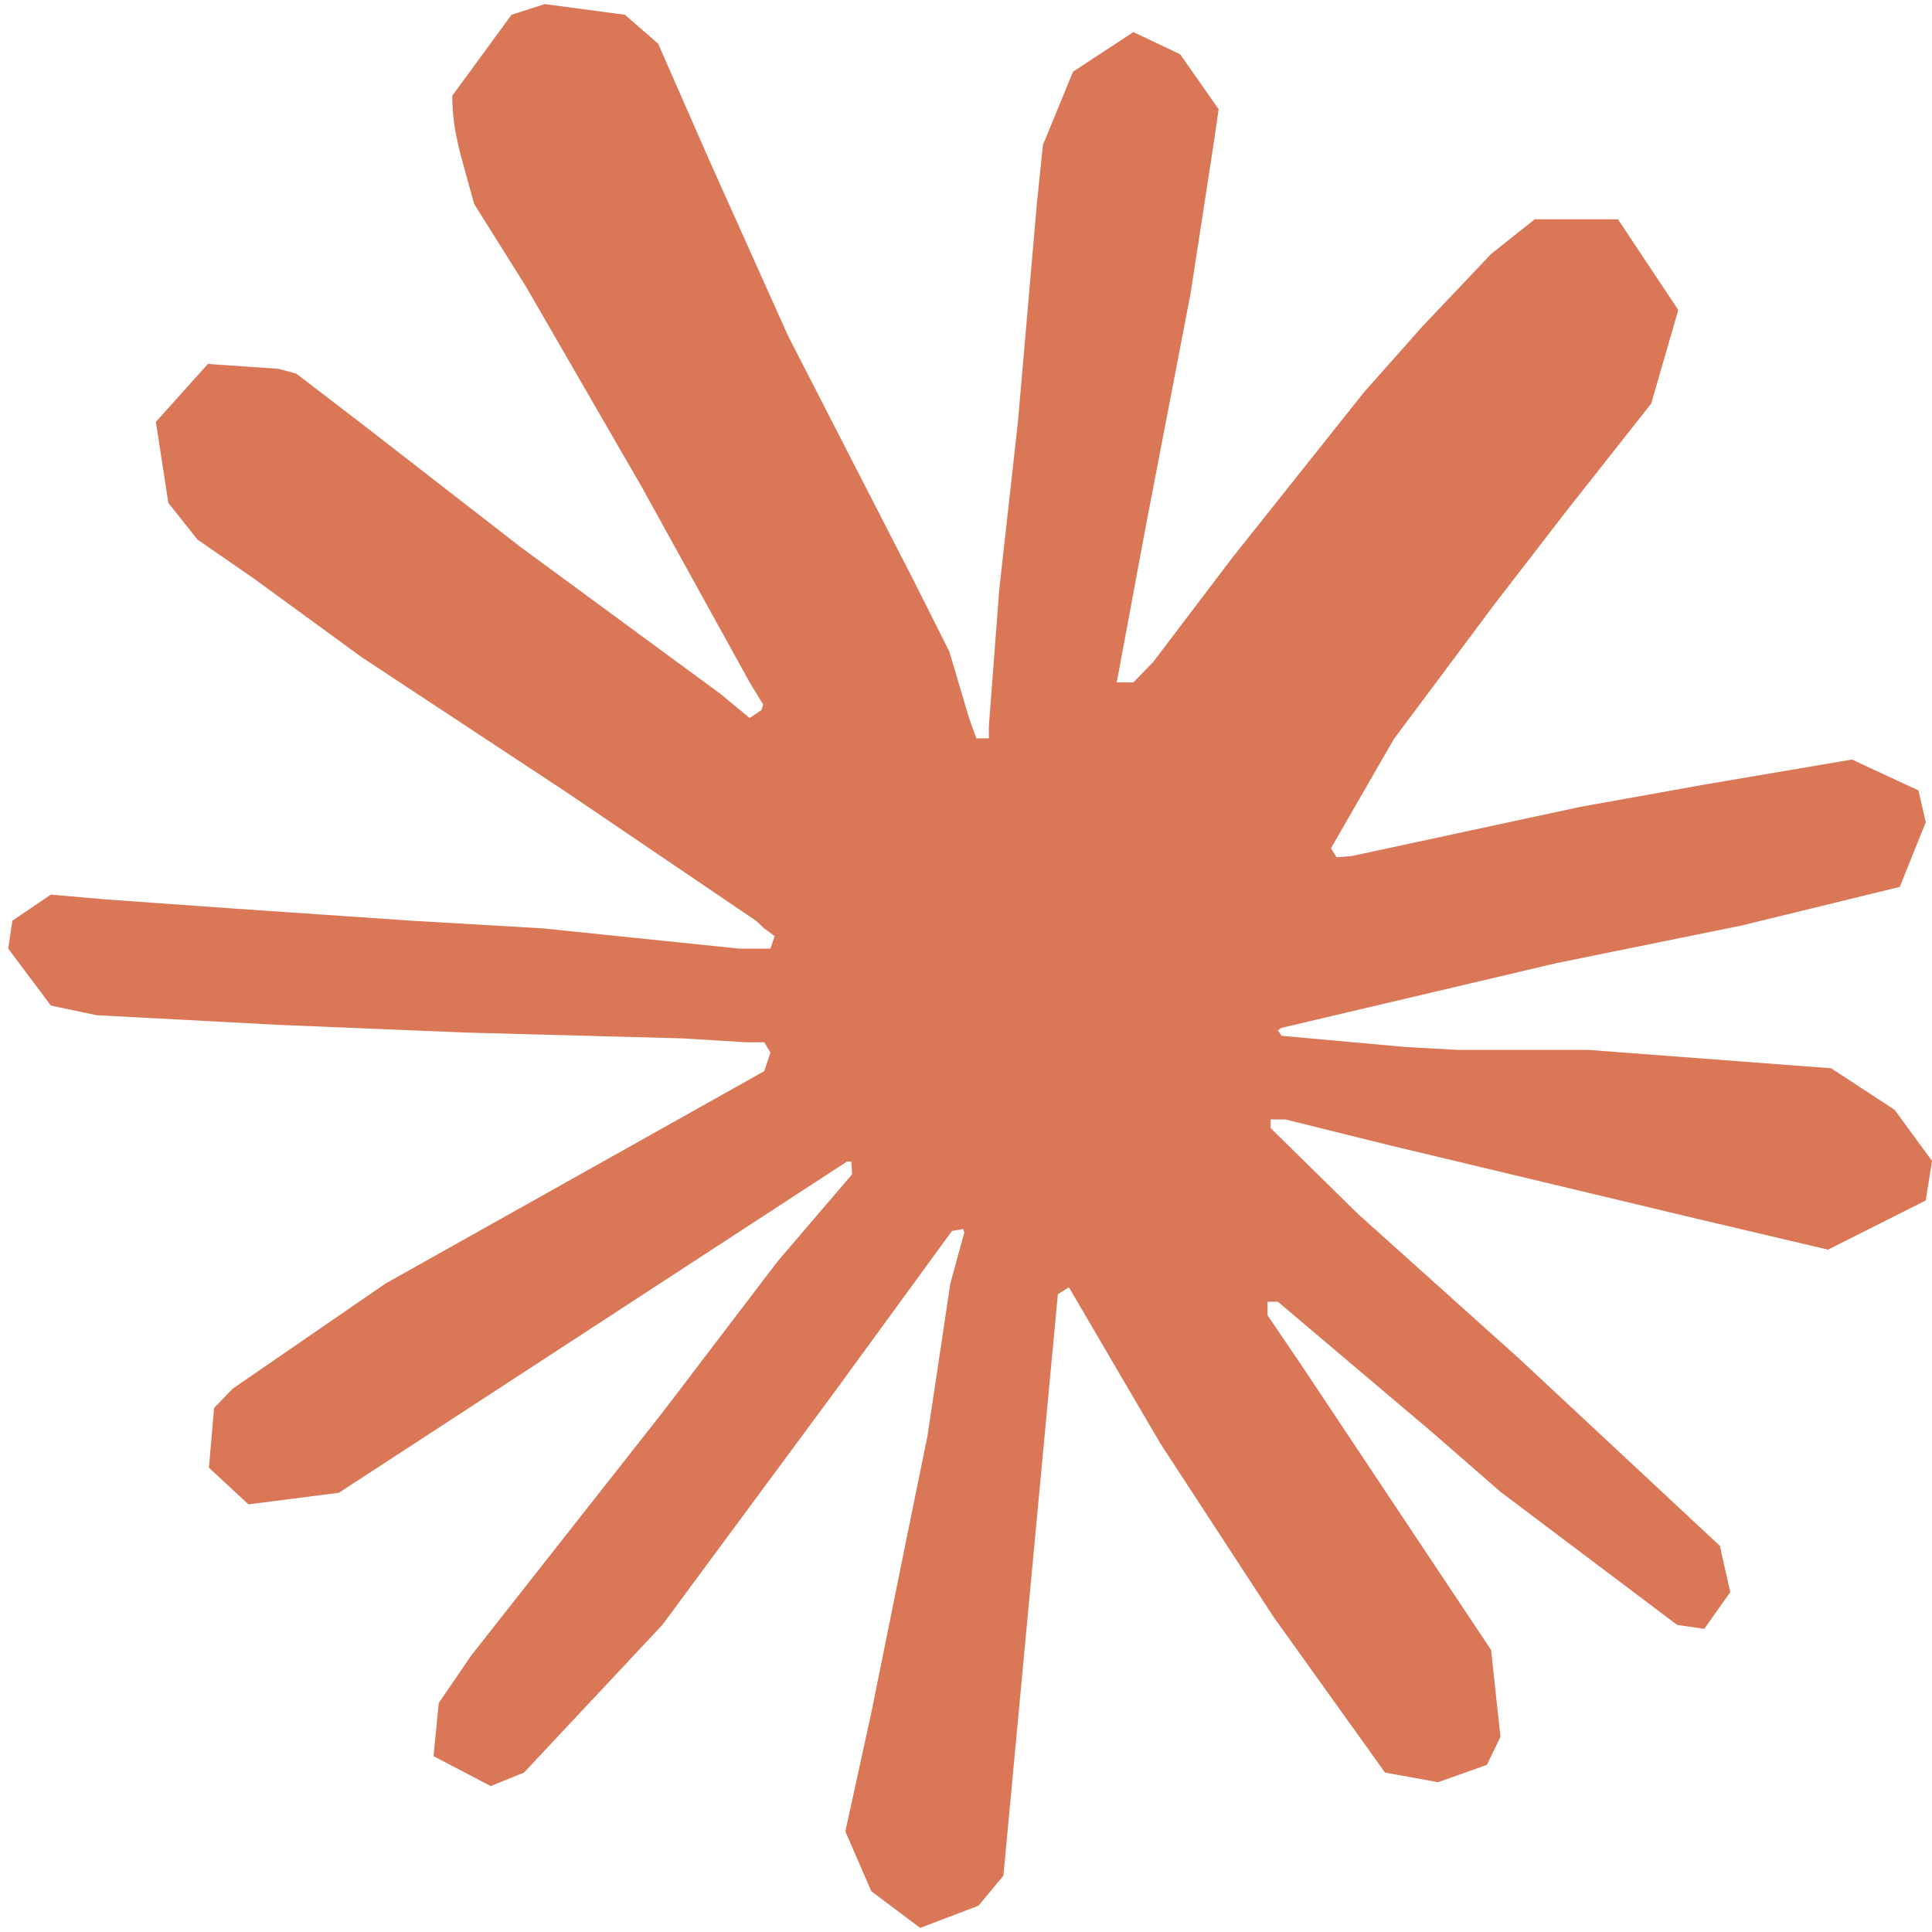
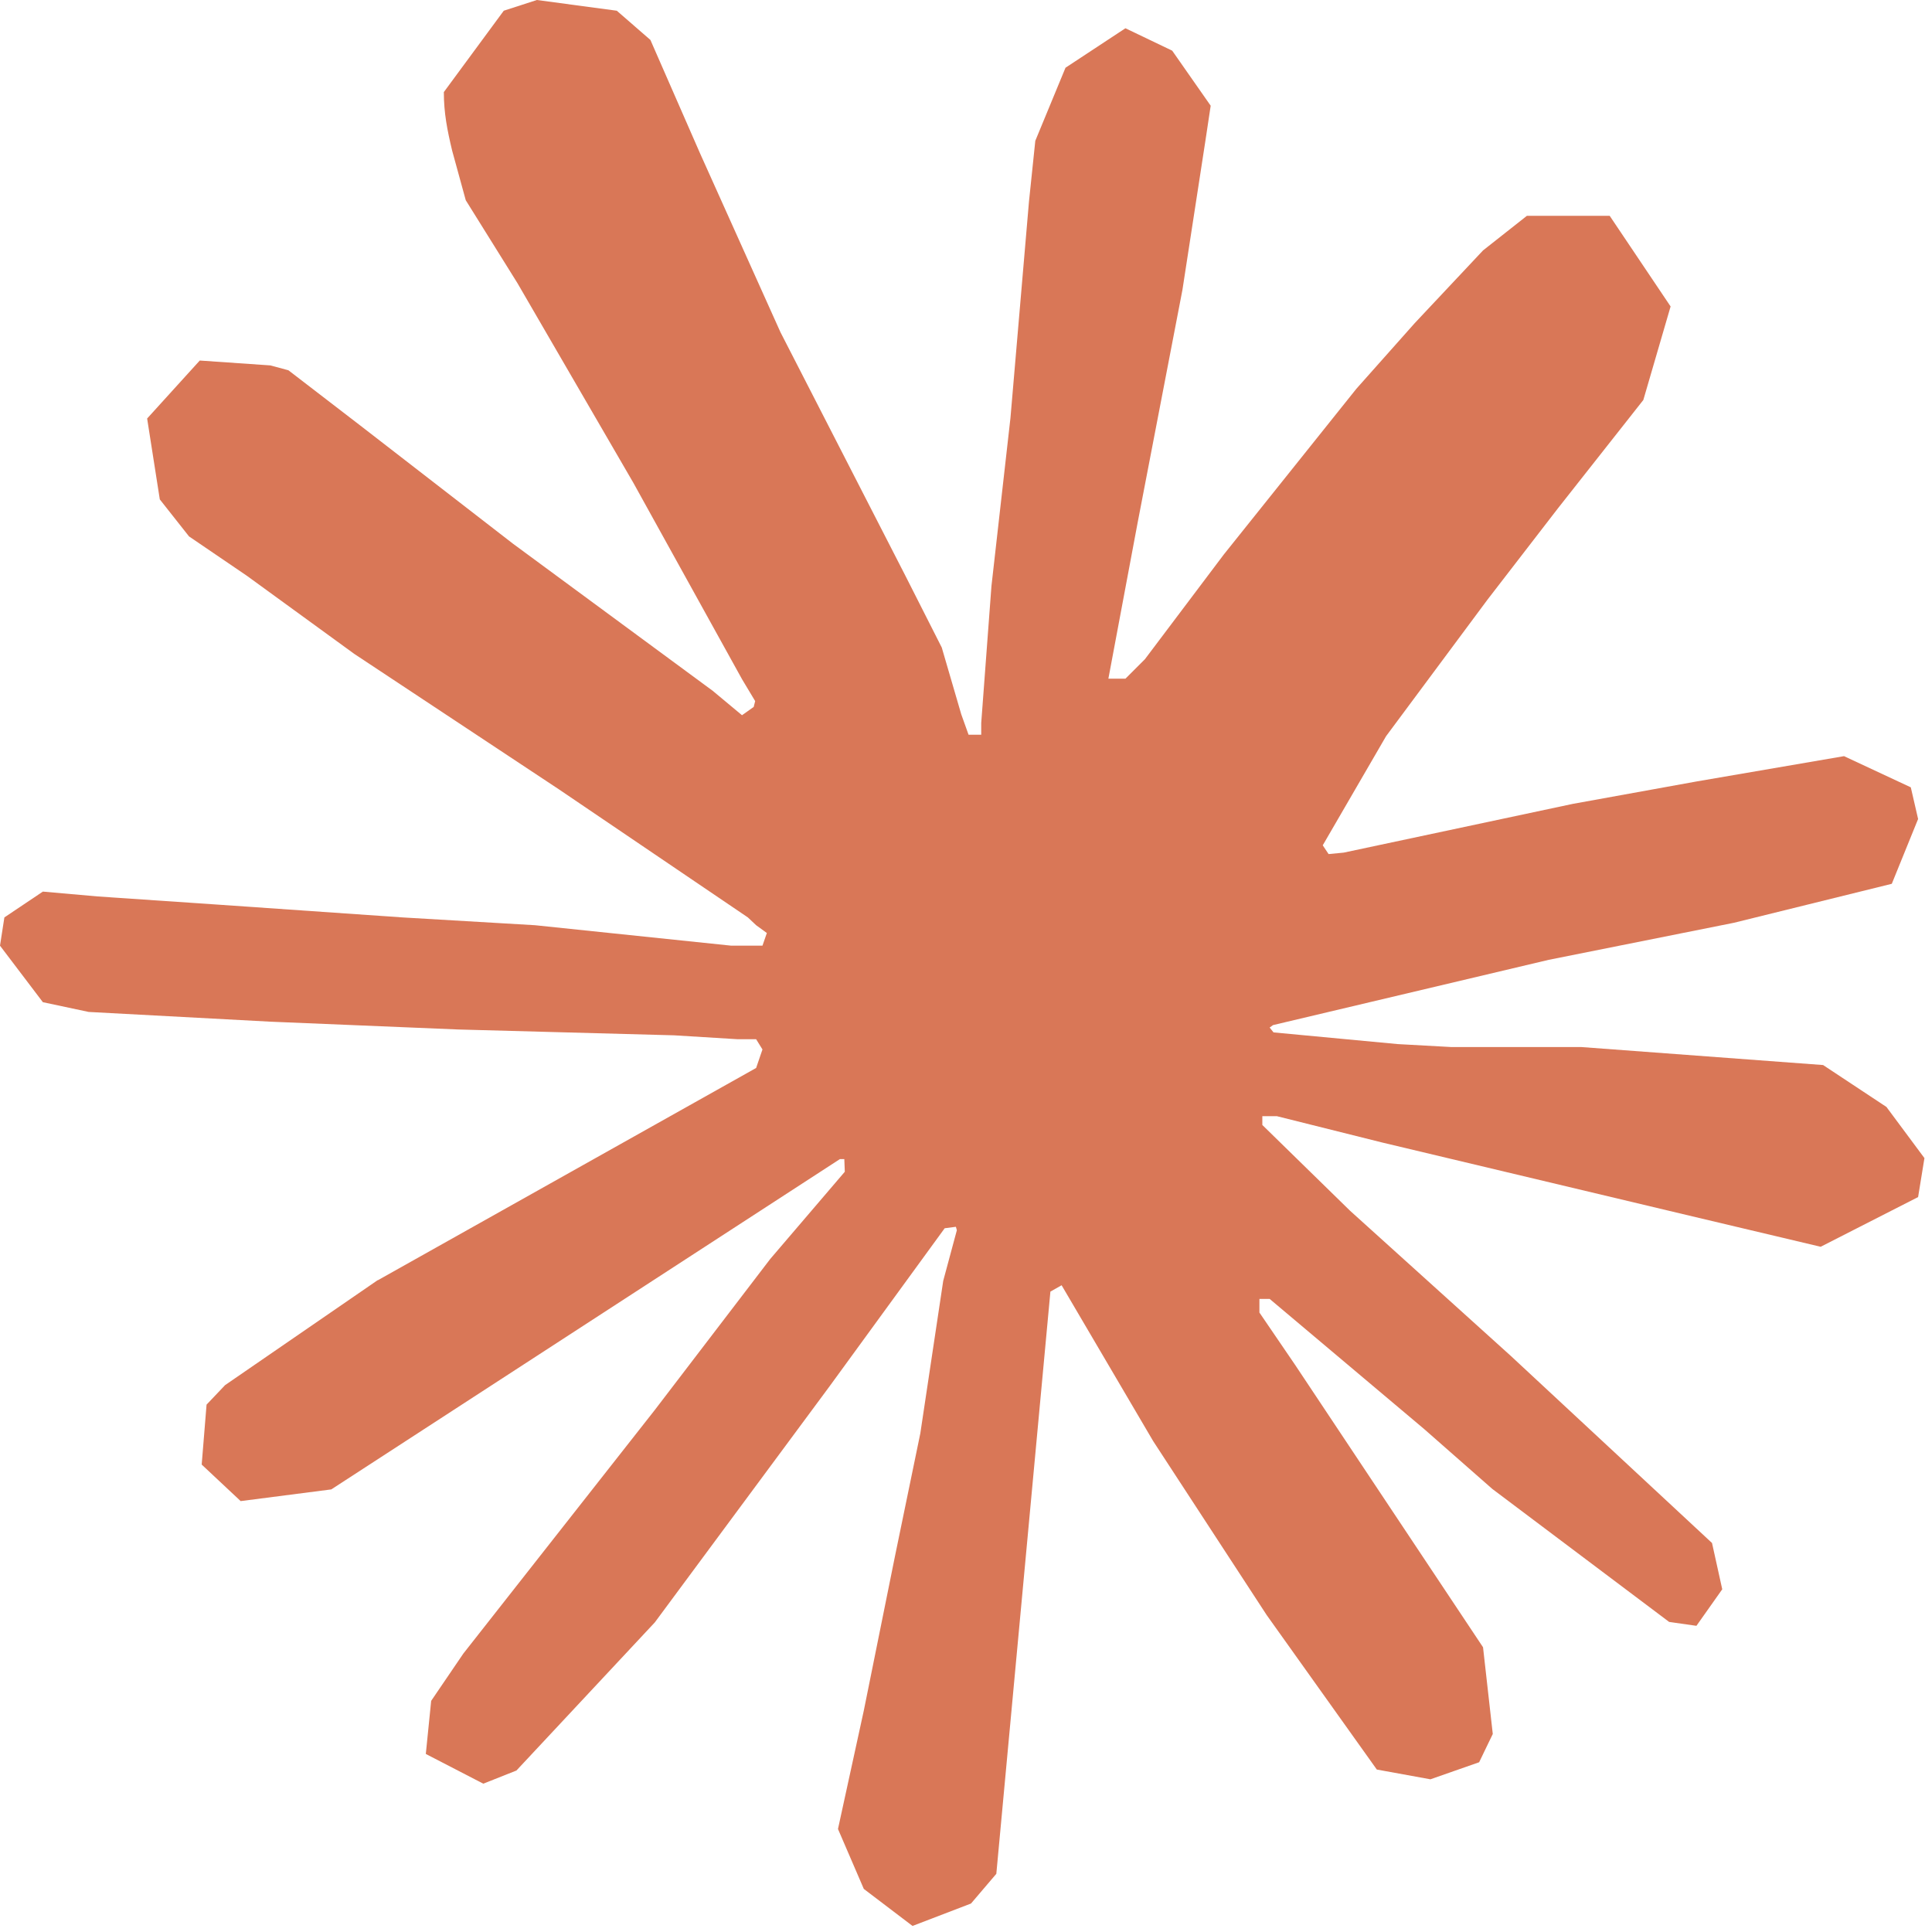
- <svg xmlns="http://www.w3.org/2000/svg" width="94" height="94" viewBox="0 0 94 94" fill="none">
-   <path d="M18.766 62.444L37.182 52.117L37.486 51.212L37.182 50.709H36.272L33.185 50.521L22.662 50.239L13.555 49.864L4.7 49.394L2.474 48.925L0.4 46.155L0.602 44.794L2.474 43.527L5.156 43.761L11.075 44.184L19.98 44.794L26.405 45.169L35.968 46.155H37.486L37.688 45.545L37.182 45.169L36.777 44.794L27.569 38.551L17.602 31.979L12.391 28.177L9.608 26.252L8.191 24.469L7.584 20.526L10.114 17.709L13.555 17.944L14.415 18.178L17.906 20.854L25.343 26.628L35.057 33.763L36.474 34.936L37.044 34.551L37.132 34.279L36.474 33.2L31.212 23.671L25.596 13.954L23.066 9.917L22.409 7.523C22.154 6.518 22.004 5.687 22.004 4.66L24.888 0.717L26.507 0.2L30.402 0.717L32.022 2.125L34.45 7.664L38.346 16.348L44.417 28.177L46.188 31.698L47.149 34.936L47.504 35.922H48.111V35.359L48.617 28.693L49.527 20.526L50.438 10.011L50.742 7.054L52.209 3.486L55.143 1.561L57.42 2.641L59.292 5.317L59.039 7.054L57.926 14.282L55.75 25.595L54.334 33.2H55.143L56.105 32.214L59.95 27.144L66.375 19.07L69.209 15.878L72.548 12.358L74.673 10.668H78.72L81.655 15.08L80.339 19.634L76.191 24.891L72.75 29.35L67.817 35.959L64.756 41.273L65.031 41.712L65.768 41.649L76.899 39.255L82.92 38.175L90.104 36.955L93.342 38.457L93.696 40.006L92.431 43.151L84.741 45.029L75.735 46.859L62.324 50.016L62.176 50.136L62.351 50.396L68.399 50.943L70.979 51.084H77.304L89.092 51.976L92.178 53.994L94 56.482L93.696 58.407L88.94 60.801L82.566 59.299L67.64 55.731L62.53 54.464H61.822V54.886L66.072 59.064L73.914 66.105L83.679 75.212L84.184 77.465L82.92 79.249L81.604 79.061L73.003 72.583L69.664 69.673L62.176 63.336H61.67V63.993L63.39 66.528L72.548 80.281L73.003 84.506L72.345 85.867L69.968 86.712L67.387 86.243L61.974 78.685L56.459 70.236L52.006 62.632L51.469 62.971L48.819 91.265L47.605 92.721L44.771 93.8L42.393 92.016L41.129 89.106L42.393 83.332L43.911 75.822L45.126 69.86L46.239 62.444L46.918 59.966L46.858 59.8L46.315 59.892L40.724 67.56L32.224 79.061L25.495 86.243L23.876 86.9L21.093 85.445L21.346 82.863L22.915 80.563L32.224 68.734L37.84 61.364L41.459 57.134L41.424 56.522L41.224 56.505L16.489 72.63L12.087 73.193L10.165 71.409L10.418 68.499L11.328 67.56L18.766 62.444Z" fill="#D97757" />
+ <svg xmlns="http://www.w3.org/2000/svg" viewBox="0 0 256 257" fill="#D97757">
+   <path d="m50.228 170.321 50.357-28.257.843-2.463-.843-1.361h-2.462l-8.426-.518-28.775-.778-24.952-1.037-24.175-1.296-6.092-1.297L0 125.796l.583-3.759 5.12-3.434 7.324.648 16.202 1.101 24.304 1.685 17.629 1.037 26.118 2.722h4.148l.583-1.685-1.426-1.037-1.101-1.037-25.147-17.045-27.22-18.017-14.258-10.37-7.713-5.25-3.888-4.925-1.685-10.758 7-7.713 9.397.649 2.398.648 9.527 7.323 20.35 15.75L94.817 91.9l3.889 3.24 1.555-1.102.195-.777-1.75-2.917-14.453-26.118-15.425-26.572-6.87-11.018-1.814-6.61c-.648-2.723-1.102-4.991-1.102-7.778l7.972-10.823L71.42 0 82.05 1.426l4.472 3.888 6.61 15.101 10.694 23.786 16.591 32.34 4.861 9.592 2.592 8.879.973 2.722h1.685v-1.556l1.36-18.211 2.528-22.36 2.463-28.776.843-8.1 4.018-9.722 7.971-5.25 6.222 2.981 5.12 7.324-.713 4.73-3.046 19.768-5.962 30.98-3.889 20.739h2.268l2.593-2.593 10.499-13.934 17.628-22.036 7.778-8.749 9.073-9.657 5.833-4.601h11.018l8.1 12.055-3.628 12.443-11.342 14.388-9.398 12.184-13.48 18.147-8.426 14.518.778 1.166 2.01-.194 30.46-6.481 16.462-2.982 19.637-3.37 8.88 4.148.971 4.213-3.5 8.62-20.998 5.184-24.628 4.926-36.682 8.685-.454.324.519.648 16.526 1.555 7.065.389h17.304l32.21 2.398 8.426 5.574 5.055 6.805-.843 5.184-12.962 6.611-17.498-4.148-40.83-9.721-14-3.5h-1.944v1.167l11.666 11.406 21.387 19.314 26.767 24.887 1.36 6.157-3.434 4.86-3.63-.518-23.526-17.693-9.073-7.972-20.545-17.304h-1.36v1.814l4.73 6.935 25.017 37.59 1.296 11.536-1.814 3.76-6.481 2.268-7.13-1.297-14.647-20.544-15.1-23.138-12.185-20.739-1.49.843-7.194 77.448-3.37 3.953-7.778 2.981-6.48-4.925-3.436-7.972 3.435-15.749 4.148-20.544 3.37-16.333 3.046-20.285 1.815-6.74-.13-.454-1.49.194-15.295 20.999-23.267 31.433-18.406 19.702-4.407 1.75-7.648-3.954.713-7.064 4.277-6.286 25.47-32.405 15.36-20.092 9.917-11.6-.065-1.686h-.583L44.07 198.125l-12.055 1.555-5.185-4.86.648-7.972 2.463-2.593 20.35-13.999-.064.065Z" />
</svg>
